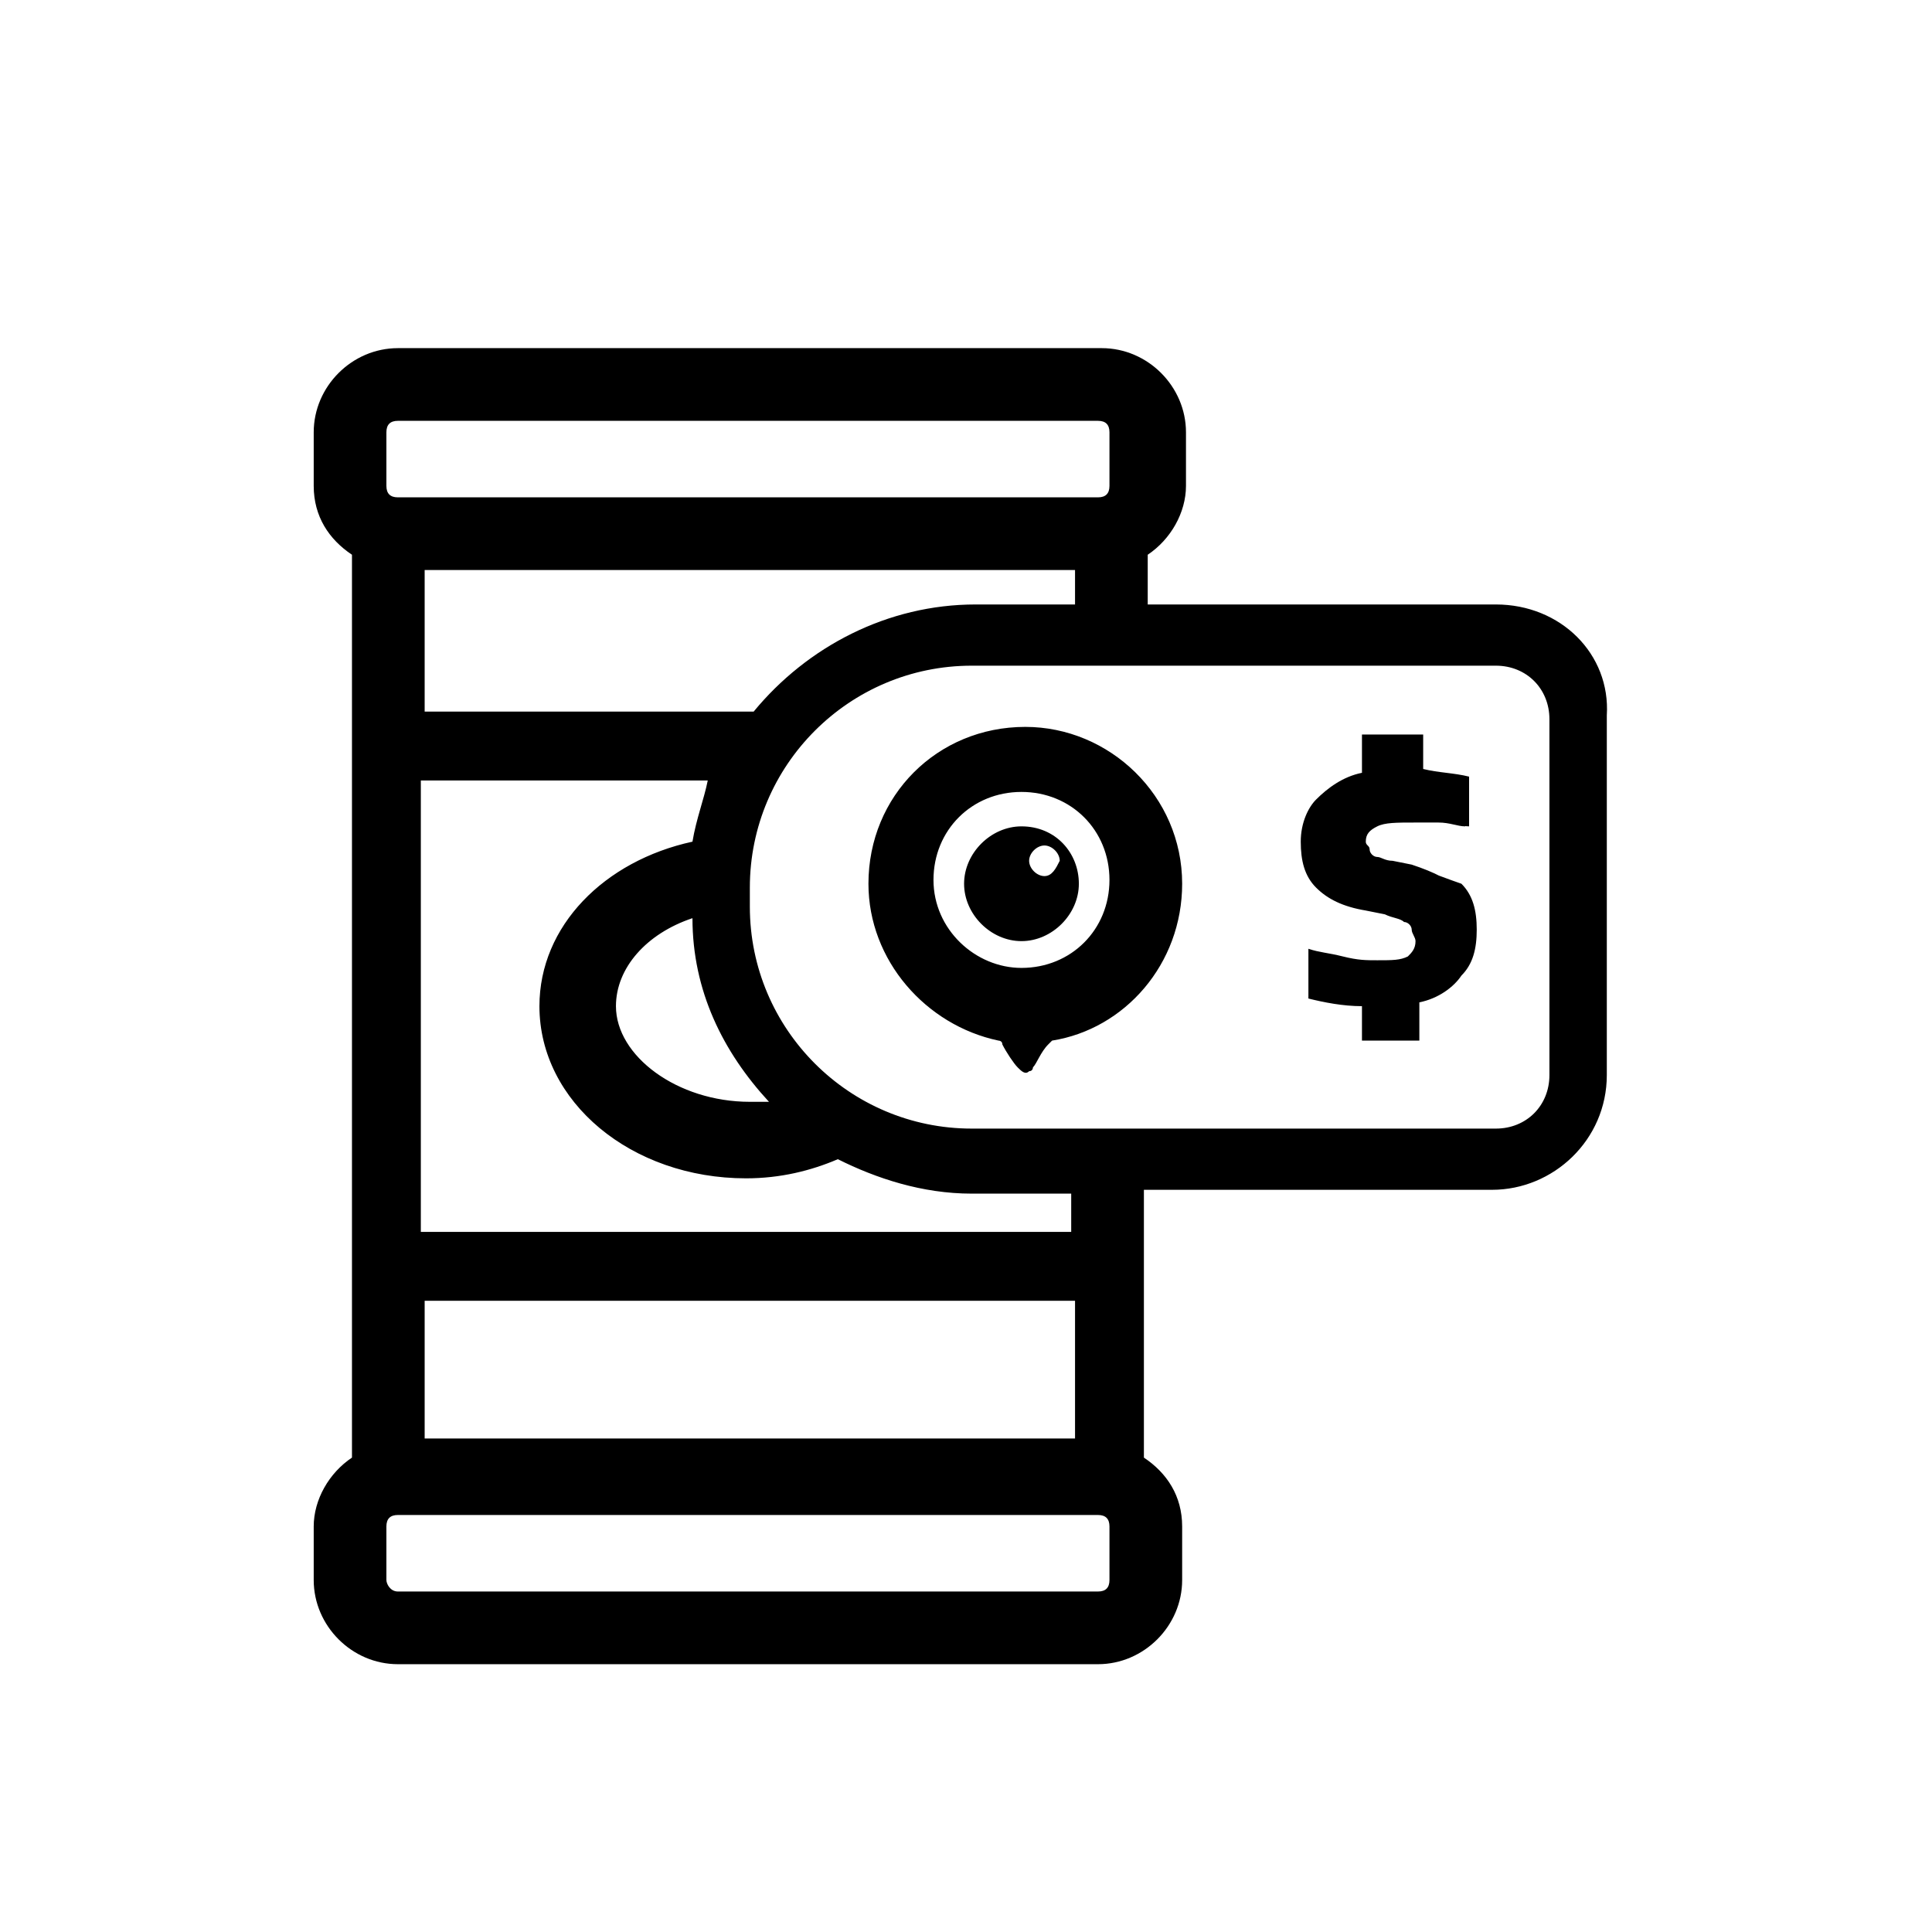
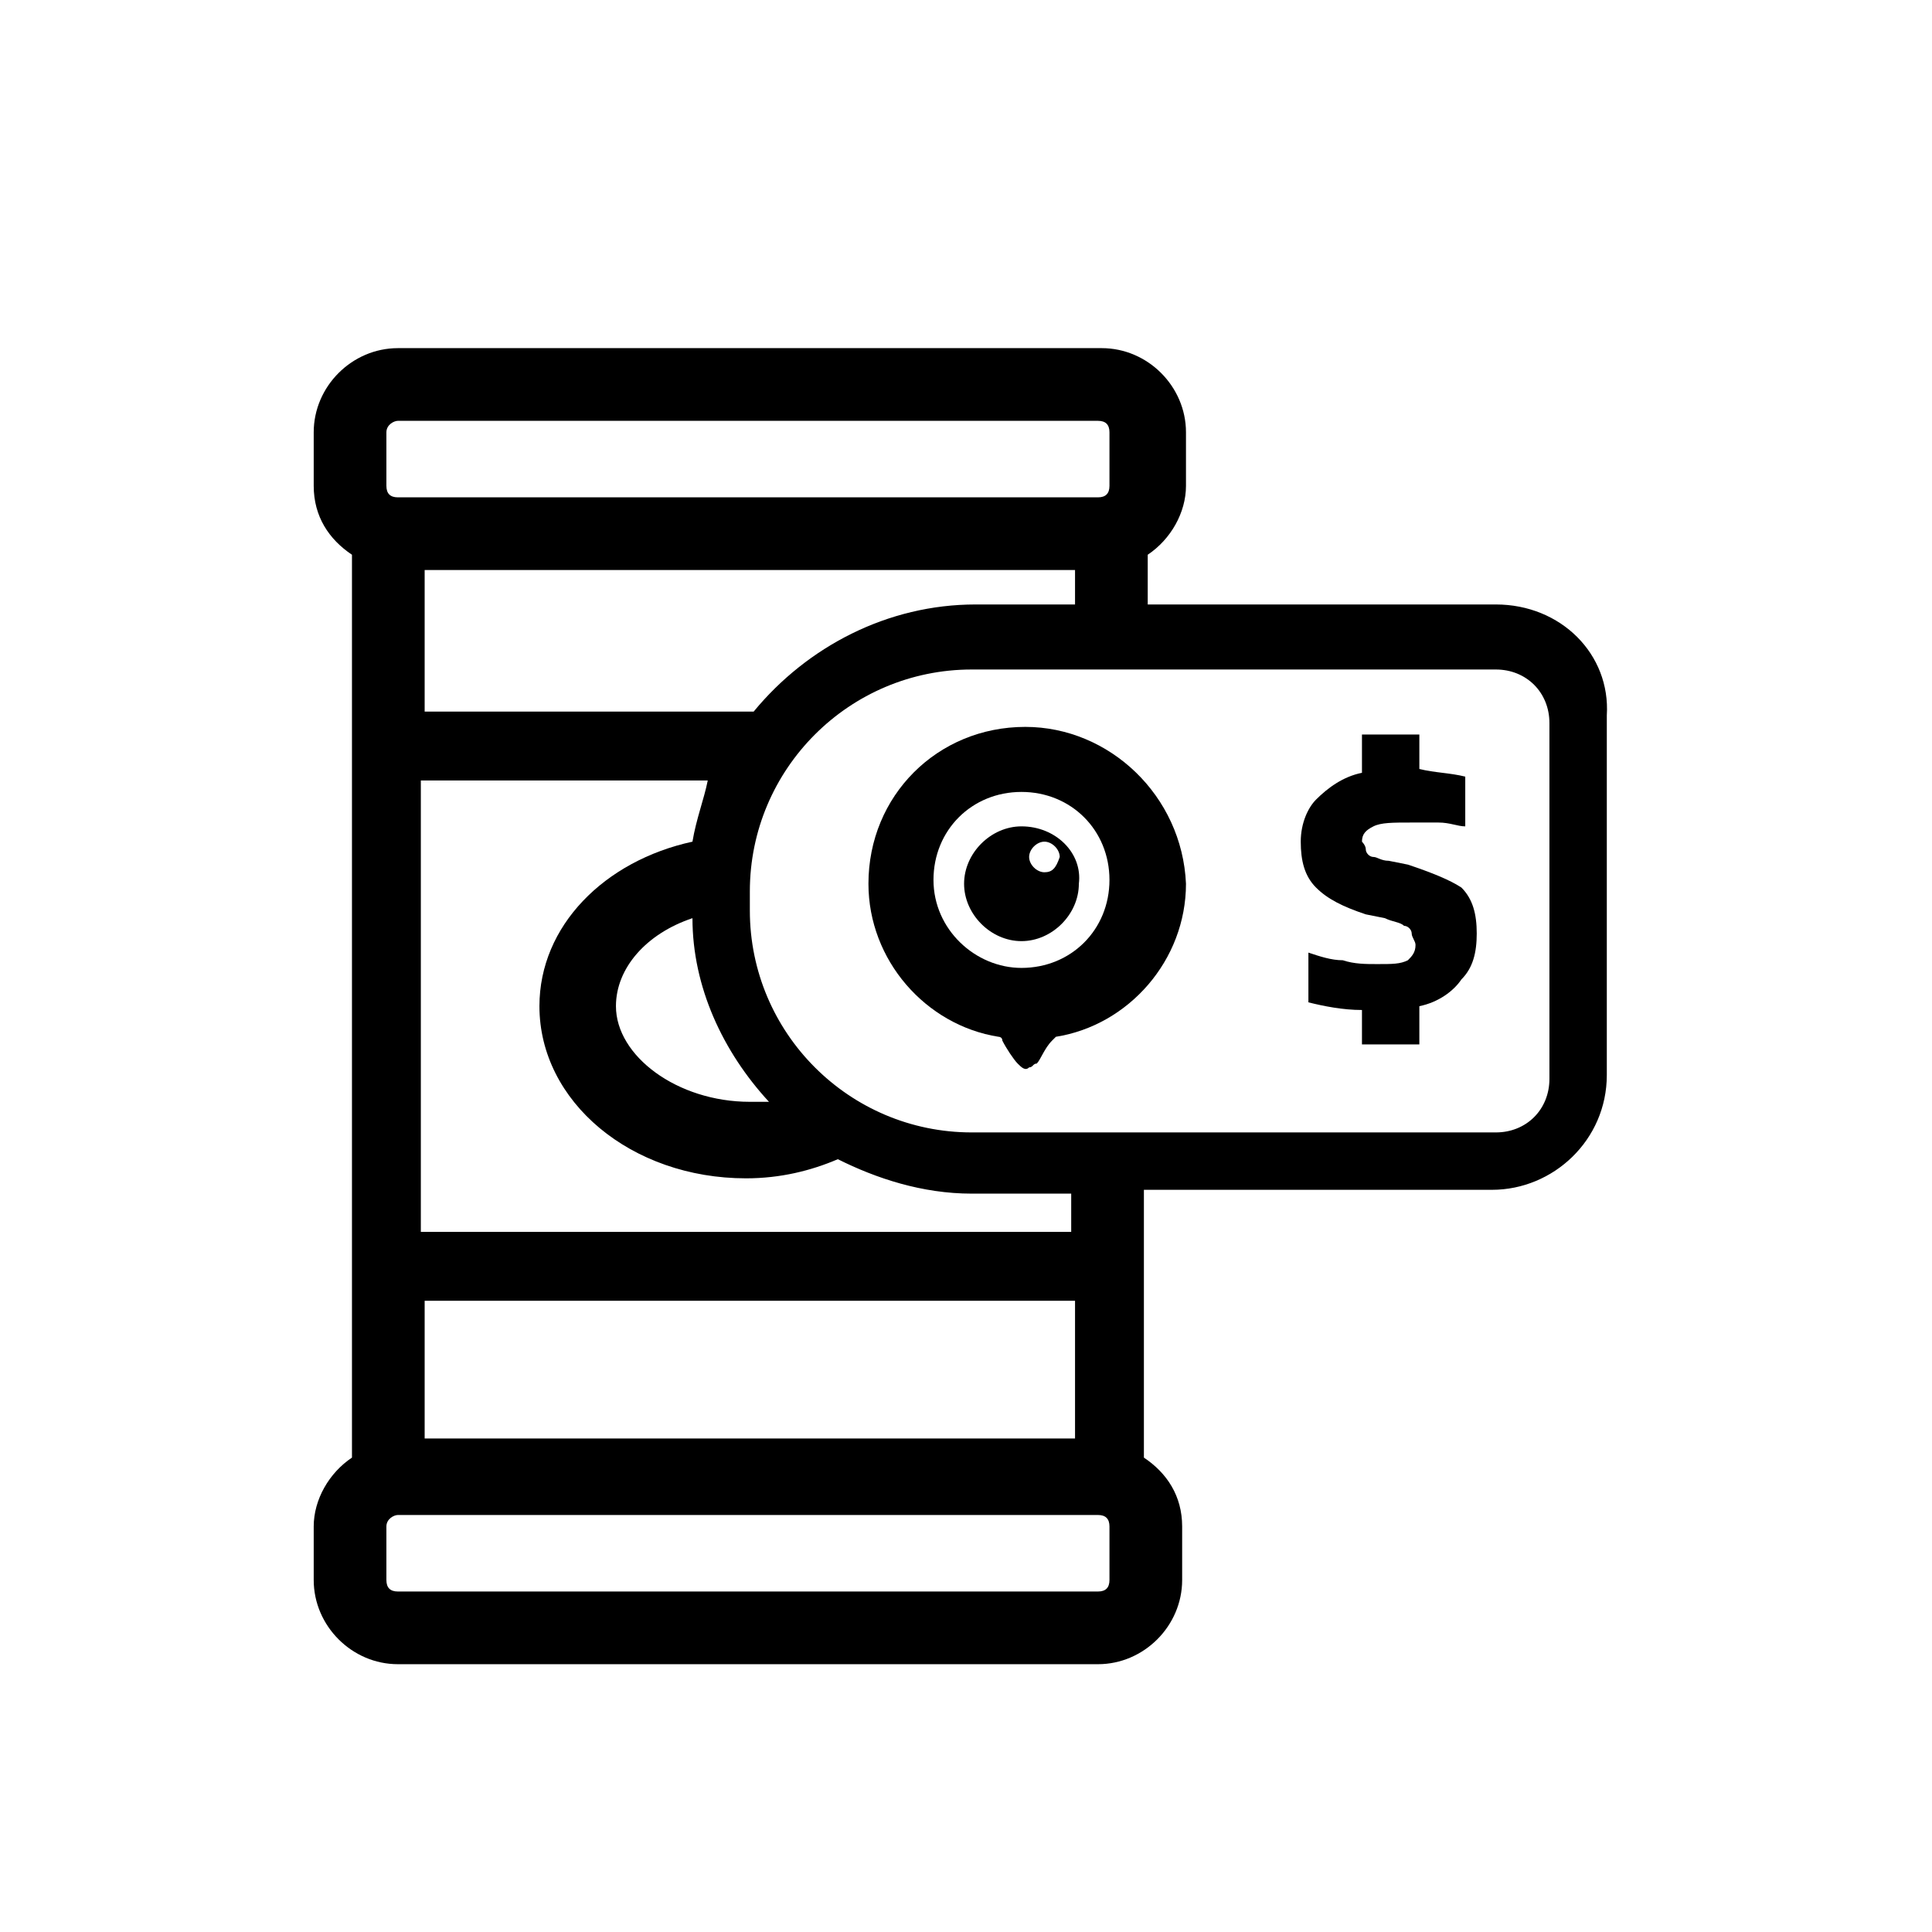
<svg xmlns="http://www.w3.org/2000/svg" version="1.1" id="Layer_1" x="0px" y="0px" viewBox="0 0 50.5 50.5" style="enable-background:new 0 0 50.5 50.5;" xml:space="preserve">
-   <path d="M38.2,23.3c-0.3-0.3-0.7-0.5-1.3-0.7l-0.5-0.1c-0.2,0-0.3-0.1-0.4-0.1s-0.2-0.1-0.2-0.2s-0.1-0.1-0.1-0.2  c0-0.2,0.1-0.3,0.3-0.4s0.5-0.1,1-0.1c0.2,0,0.5,0,0.7,0c0.3,0,0.5,0.1,0.7,0.1v-1.3c-0.4-0.1-0.8-0.1-1.2-0.2v-0.9h-1.5v1  c-0.5,0.1-0.9,0.4-1.2,0.7C34.2,21.1,34,21.5,34,22c0,0.5,0.1,0.9,0.4,1.2s0.7,0.5,1.3,0.6l0.5,0.1c0.2,0.1,0.4,0.1,0.5,0.2  c0.1,0,0.2,0.1,0.2,0.2c0,0.1,0.1,0.2,0.1,0.3c0,0.2-0.1,0.3-0.2,0.4c-0.2,0.1-0.4,0.1-0.8,0.1c-0.3,0-0.5,0-0.9-0.1  s-0.6-0.1-0.9-0.2v1.3c0.4,0.1,0.9,0.2,1.4,0.2v0.9h1.5v-1c0.5-0.1,0.9-0.4,1.1-0.7c0.3-0.3,0.4-0.7,0.4-1.2  C38.6,24,38.5,23.6,38.2,23.3z M26.7,21.6c-0.8,0-1.5,0.7-1.5,1.5s0.7,1.5,1.5,1.5s1.5-0.7,1.5-1.5S27.6,21.6,26.7,21.6z M27.3,22.9  c-0.2,0-0.4-0.2-0.4-0.4c0-0.2,0.2-0.4,0.4-0.4c0.2,0,0.4,0.2,0.4,0.4C27.6,22.7,27.5,22.9,27.3,22.9z M26.7,21.6  c-0.8,0-1.5,0.7-1.5,1.5s0.7,1.5,1.5,1.5s1.5-0.7,1.5-1.5S27.6,21.6,26.7,21.6z M27.3,22.9c-0.2,0-0.4-0.2-0.4-0.4  c0-0.2,0.2-0.4,0.4-0.4c0.2,0,0.4,0.2,0.4,0.4C27.6,22.7,27.5,22.9,27.3,22.9z M26.7,21.6c-0.8,0-1.5,0.7-1.5,1.5s0.7,1.5,1.5,1.5  s1.5-0.7,1.5-1.5S27.6,21.6,26.7,21.6z M27.3,22.9c-0.2,0-0.4-0.2-0.4-0.4c0-0.2,0.2-0.4,0.4-0.4c0.2,0,0.4,0.2,0.4,0.4  C27.6,22.7,27.5,22.9,27.3,22.9z M26.7,21.6c-0.8,0-1.5,0.7-1.5,1.5s0.7,1.5,1.5,1.5s1.5-0.7,1.5-1.5S27.6,21.6,26.7,21.6z   M27.3,22.9c-0.2,0-0.4-0.2-0.4-0.4c0-0.2,0.2-0.4,0.4-0.4c0.2,0,0.4,0.2,0.4,0.4C27.6,22.7,27.5,22.9,27.3,22.9z M26.7,21.6  c-0.8,0-1.5,0.7-1.5,1.5s0.7,1.5,1.5,1.5s1.5-0.7,1.5-1.5S27.6,21.6,26.7,21.6z M27.3,22.9c-0.2,0-0.4-0.2-0.4-0.4  c0-0.2,0.2-0.4,0.4-0.4c0.2,0,0.4,0.2,0.4,0.4C27.6,22.7,27.5,22.9,27.3,22.9z M26.7,21.6c-0.8,0-1.5,0.7-1.5,1.5s0.7,1.5,1.5,1.5  s1.5-0.7,1.5-1.5S27.6,21.6,26.7,21.6z M27.3,22.9c-0.2,0-0.4-0.2-0.4-0.4c0-0.2,0.2-0.4,0.4-0.4c0.2,0,0.4,0.2,0.4,0.4  C27.6,22.7,27.5,22.9,27.3,22.9z M26.8,19c-2.3,0-4.1,1.8-4.1,4.1c0,2,1.5,3.7,3.4,4.1c0,0,0.1,0,0.1,0.1c0.1,0.2,0.3,0.5,0.4,0.6  c0.1,0.1,0.2,0.2,0.3,0.1c0.1,0,0.1-0.1,0.1-0.1c0.1-0.1,0.2-0.4,0.4-0.6c0,0,0.1-0.1,0.1-0.1c1.9-0.3,3.4-2,3.4-4.1  C30.9,20.8,29,19,26.8,19z M26.7,25.3c-1.2,0-2.3-1-2.3-2.3s1-2.3,2.3-2.3c1.3,0,2.3,1,2.3,2.3S28,25.3,26.7,25.3z M26.7,21.6  c-0.8,0-1.5,0.7-1.5,1.5s0.7,1.5,1.5,1.5s1.5-0.7,1.5-1.5S27.6,21.6,26.7,21.6z M27.3,22.9c-0.2,0-0.4-0.2-0.4-0.4  c0-0.2,0.2-0.4,0.4-0.4c0.2,0,0.4,0.2,0.4,0.4C27.6,22.7,27.5,22.9,27.3,22.9z M38.2,23.3c-0.3-0.3-0.7-0.5-1.3-0.7l-0.5-0.1  c-0.2,0-0.3-0.1-0.4-0.1s-0.2-0.1-0.2-0.2s-0.1-0.1-0.1-0.2c0-0.2,0.1-0.3,0.3-0.4s0.5-0.1,1-0.1c0.2,0,0.5,0,0.7,0  c0.3,0,0.5,0.1,0.7,0.1v-1.3c-0.4-0.1-0.8-0.1-1.2-0.2v-0.9h-1.5v1c-0.5,0.1-0.9,0.4-1.2,0.7C34.2,21.1,34,21.5,34,22  c0,0.5,0.1,0.9,0.4,1.2s0.7,0.5,1.3,0.6l0.5,0.1c0.2,0.1,0.4,0.1,0.5,0.2c0.1,0,0.2,0.1,0.2,0.2c0,0.1,0.1,0.2,0.1,0.3  c0,0.2-0.1,0.3-0.2,0.4c-0.2,0.1-0.4,0.1-0.8,0.1c-0.3,0-0.5,0-0.9-0.1s-0.6-0.1-0.9-0.2v1.3c0.4,0.1,0.9,0.2,1.4,0.2v0.9h1.5v-1  c0.5-0.1,0.9-0.4,1.1-0.7c0.3-0.3,0.4-0.7,0.4-1.2C38.6,24,38.5,23.6,38.2,23.3z M26.7,21.6c-0.8,0-1.5,0.7-1.5,1.5s0.7,1.5,1.5,1.5  s1.5-0.7,1.5-1.5S27.6,21.6,26.7,21.6z M27.3,22.9c-0.2,0-0.4-0.2-0.4-0.4c0-0.2,0.2-0.4,0.4-0.4c0.2,0,0.4,0.2,0.4,0.4  C27.6,22.7,27.5,22.9,27.3,22.9z M26.7,21.6c-0.8,0-1.5,0.7-1.5,1.5s0.7,1.5,1.5,1.5s1.5-0.7,1.5-1.5S27.6,21.6,26.7,21.6z   M27.3,22.9c-0.2,0-0.4-0.2-0.4-0.4c0-0.2,0.2-0.4,0.4-0.4c0.2,0,0.4,0.2,0.4,0.4C27.6,22.7,27.5,22.9,27.3,22.9z M26.8,19  c-2.3,0-4.1,1.8-4.1,4.1c0,2,1.5,3.7,3.4,4.1c0,0,0.1,0,0.1,0.1c0.1,0.2,0.3,0.5,0.4,0.6c0.1,0.1,0.2,0.2,0.3,0.1  c0.1,0,0.1-0.1,0.1-0.1c0.1-0.1,0.2-0.4,0.4-0.6c0,0,0.1-0.1,0.1-0.1c1.9-0.3,3.4-2,3.4-4.1C30.9,20.8,29,19,26.8,19z M26.7,25.3  c-1.2,0-2.3-1-2.3-2.3s1-2.3,2.3-2.3c1.3,0,2.3,1,2.3,2.3S28,25.3,26.7,25.3z M26.7,21.6c-0.8,0-1.5,0.7-1.5,1.5s0.7,1.5,1.5,1.5  s1.5-0.7,1.5-1.5S27.6,21.6,26.7,21.6z M27.3,22.9c-0.2,0-0.4-0.2-0.4-0.4c0-0.2,0.2-0.4,0.4-0.4c0.2,0,0.4,0.2,0.4,0.4  C27.6,22.7,27.5,22.9,27.3,22.9z M26.7,21.6c-0.8,0-1.5,0.7-1.5,1.5s0.7,1.5,1.5,1.5s1.5-0.7,1.5-1.5S27.6,21.6,26.7,21.6z   M27.3,22.9c-0.2,0-0.4-0.2-0.4-0.4c0-0.2,0.2-0.4,0.4-0.4c0.2,0,0.4,0.2,0.4,0.4C27.6,22.7,27.5,22.9,27.3,22.9z M26.7,21.6  c-0.8,0-1.5,0.7-1.5,1.5s0.7,1.5,1.5,1.5s1.5-0.7,1.5-1.5S27.6,21.6,26.7,21.6z M27.3,22.9c-0.2,0-0.4-0.2-0.4-0.4  c0-0.2,0.2-0.4,0.4-0.4c0.2,0,0.4,0.2,0.4,0.4C27.6,22.7,27.5,22.9,27.3,22.9z M26.8,19c-2.3,0-4.1,1.8-4.1,4.1c0,2,1.5,3.7,3.4,4.1  c0,0,0.1,0,0.1,0.1c0.1,0.2,0.3,0.5,0.4,0.6c0.1,0.1,0.2,0.2,0.3,0.1c0.1,0,0.1-0.1,0.1-0.1c0.1-0.1,0.2-0.4,0.4-0.6  c0,0,0.1-0.1,0.1-0.1c1.9-0.3,3.4-2,3.4-4.1C30.9,20.8,29,19,26.8,19z M26.7,25.3c-1.2,0-2.3-1-2.3-2.3s1-2.3,2.3-2.3  c1.3,0,2.3,1,2.3,2.3S28,25.3,26.7,25.3z M26.7,21.6c-0.8,0-1.5,0.7-1.5,1.5s0.7,1.5,1.5,1.5s1.5-0.7,1.5-1.5S27.6,21.6,26.7,21.6z   M27.3,22.9c-0.2,0-0.4-0.2-0.4-0.4c0-0.2,0.2-0.4,0.4-0.4c0.2,0,0.4,0.2,0.4,0.4C27.6,22.7,27.5,22.9,27.3,22.9z M38.2,23.3  c-0.3-0.3-0.7-0.5-1.3-0.7l-0.5-0.1c-0.2,0-0.3-0.1-0.4-0.1s-0.2-0.1-0.2-0.2s-0.1-0.1-0.1-0.2c0-0.2,0.1-0.3,0.3-0.4s0.5-0.1,1-0.1  c0.2,0,0.5,0,0.7,0c0.3,0,0.5,0.1,0.7,0.1v-1.3c-0.4-0.1-0.8-0.1-1.2-0.2v-0.9h-1.5v1c-0.5,0.1-0.9,0.4-1.2,0.7  C34.2,21.1,34,21.5,34,22c0,0.5,0.1,0.9,0.4,1.2s0.7,0.5,1.3,0.6l0.5,0.1c0.2,0.1,0.4,0.1,0.5,0.2c0.1,0,0.2,0.1,0.2,0.2  c0,0.1,0.1,0.2,0.1,0.3c0,0.2-0.1,0.3-0.2,0.4c-0.2,0.1-0.4,0.1-0.8,0.1c-0.3,0-0.5,0-0.9-0.1s-0.6-0.1-0.9-0.2v1.3  c0.4,0.1,0.9,0.2,1.4,0.2v0.9h1.5v-1c0.5-0.1,0.9-0.4,1.1-0.7c0.3-0.3,0.4-0.7,0.4-1.2C38.6,24,38.5,23.6,38.2,23.3z M38.2,23.3  c-0.3-0.3-0.7-0.5-1.3-0.7l-0.5-0.1c-0.2,0-0.3-0.1-0.4-0.1s-0.2-0.1-0.2-0.2s-0.1-0.1-0.1-0.2c0-0.2,0.1-0.3,0.3-0.4s0.5-0.1,1-0.1  c0.2,0,0.5,0,0.7,0c0.3,0,0.5,0.1,0.7,0.1v-1.3c-0.4-0.1-0.8-0.1-1.2-0.2v-0.9h-1.5v1c-0.5,0.1-0.9,0.4-1.2,0.7  C34.2,21.1,34,21.5,34,22c0,0.5,0.1,0.9,0.4,1.2s0.7,0.5,1.3,0.6l0.5,0.1c0.2,0.1,0.4,0.1,0.5,0.2c0.1,0,0.2,0.1,0.2,0.2  c0,0.1,0.1,0.2,0.1,0.3c0,0.2-0.1,0.3-0.2,0.4c-0.2,0.1-0.4,0.1-0.8,0.1c-0.3,0-0.5,0-0.9-0.1s-0.6-0.1-0.9-0.2v1.3  c0.4,0.1,0.9,0.2,1.4,0.2v0.9h1.5v-1c0.5-0.1,0.9-0.4,1.1-0.7c0.3-0.3,0.4-0.7,0.4-1.2C38.6,24,38.5,23.6,38.2,23.3z M26.8,19  c-2.3,0-4.1,1.8-4.1,4.1c0,2,1.5,3.7,3.4,4.1c0,0,0.1,0,0.1,0.1c0.1,0.2,0.3,0.5,0.4,0.6c0.1,0.1,0.2,0.2,0.3,0.1  c0.1,0,0.1-0.1,0.1-0.1c0.1-0.1,0.2-0.4,0.4-0.6c0,0,0.1-0.1,0.1-0.1c1.9-0.3,3.4-2,3.4-4.1C30.9,20.8,29,19,26.8,19z M26.7,25.3  c-1.2,0-2.3-1-2.3-2.3s1-2.3,2.3-2.3c1.3,0,2.3,1,2.3,2.3S28,25.3,26.7,25.3z M26.7,21.6c-0.8,0-1.5,0.7-1.5,1.5s0.7,1.5,1.5,1.5  s1.5-0.7,1.5-1.5S27.6,21.6,26.7,21.6z M27.3,22.9c-0.2,0-0.4-0.2-0.4-0.4c0-0.2,0.2-0.4,0.4-0.4c0.2,0,0.4,0.2,0.4,0.4  C27.6,22.7,27.5,22.9,27.3,22.9z M39.1,15.8H30v-1.3c0.6-0.4,1-1.1,1-1.8v-1.4c0-1.2-1-2.2-2.2-2.2H10.4c-1.2,0-2.2,1-2.2,2.2v1.4  c0,0.8,0.4,1.4,1,1.8v23.6c-0.6,0.4-1,1.1-1,1.8v1.4c0,1.2,1,2.2,2.2,2.2h18.3c1.2,0,2.2-1,2.2-2.2v-1.4c0-0.8-0.4-1.4-1-1.8v-7h9.1  c1.6,0,3-1.3,3-3v-9.4C42.1,17.1,40.8,15.8,39.1,15.8z M10.1,11.3c0-0.2,0.1-0.3,0.3-0.3h18.3c0.2,0,0.3,0.1,0.3,0.3v1.4  c0,0.2-0.1,0.3-0.3,0.3H10.4c-0.2,0-0.3-0.1-0.3-0.3V11.3z M18.1,22c-2.3,0.5-4,2.2-4,4.3c0,2.5,2.4,4.5,5.4,4.5  c0.9,0,1.7-0.2,2.4-0.5c1,0.5,2.2,0.9,3.5,0.9h2.6v1h-17V20.4h7.5C18.4,20.9,18.2,21.4,18.1,22z M20.1,28.8c-0.2,0-0.3,0-0.5,0  c-1.9,0-3.5-1.2-3.5-2.5c0-1,0.8-1.9,2-2.3C18.1,25.9,18.9,27.5,20.1,28.8z M28.1,34v3.6h-17V34H28.1z M11.1,18.5v-3.6h17v0.9h-2.6  c-2.3,0-4.4,1.1-5.8,2.8H11.1z M29,41.3c0,0.2-0.1,0.3-0.3,0.3H10.4c-0.2,0-0.3-0.2-0.3-0.3v-1.4c0-0.2,0.1-0.3,0.3-0.3h18.3  c0.2,0,0.3,0.1,0.3,0.3C29,39.9,29,41.3,29,41.3z M40.5,28.1c0,0.8-0.6,1.4-1.4,1.4H25.4c-3.2,0-5.8-2.6-5.8-5.8v-0.5  c0-3.2,2.6-5.8,5.8-5.8h13.7c0.8,0,1.4,0.6,1.4,1.4V28.1z M36.8,22.6l-0.5-0.1c-0.2,0-0.3-0.1-0.4-0.1s-0.2-0.1-0.2-0.2  s-0.1-0.1-0.1-0.2c0-0.2,0.1-0.3,0.3-0.4s0.5-0.1,1-0.1c0.2,0,0.5,0,0.7,0c0.3,0,0.5,0.1,0.7,0.1v-1.3c-0.4-0.1-0.8-0.1-1.2-0.2  v-0.9h-1.5v1c-0.5,0.1-0.9,0.4-1.2,0.7C34.2,21.1,34,21.5,34,22c0,0.5,0.1,0.9,0.4,1.2s0.7,0.5,1.3,0.6l0.5,0.1  c0.2,0.1,0.4,0.1,0.5,0.2c0.1,0,0.2,0.1,0.2,0.2c0,0.1,0.1,0.2,0.1,0.3c0,0.2-0.1,0.3-0.2,0.4c-0.2,0.1-0.4,0.1-0.8,0.1  c-0.3,0-0.5,0-0.9-0.1s-0.6-0.1-0.9-0.2v1.3c0.4,0.1,0.9,0.2,1.4,0.2v0.9h1.5v-1c0.5-0.1,0.9-0.4,1.1-0.7c0.3-0.3,0.4-0.7,0.4-1.2  c0-0.5-0.1-0.9-0.4-1.2C37.9,23,37.4,22.8,36.8,22.6z M26.8,19c-2.3,0-4.1,1.8-4.1,4.1c0,2,1.5,3.7,3.4,4.1c0,0,0.1,0,0.1,0.1  c0.1,0.2,0.3,0.5,0.4,0.6c0.1,0.1,0.2,0.2,0.3,0.1c0.1,0,0.1-0.1,0.1-0.1c0.1-0.1,0.2-0.4,0.4-0.6c0,0,0.1-0.1,0.1-0.1  c1.9-0.3,3.4-2,3.4-4.1C30.9,20.8,29,19,26.8,19z M26.7,25.3c-1.2,0-2.3-1-2.3-2.3s1-2.3,2.3-2.3c1.3,0,2.3,1,2.3,2.3  S28,25.3,26.7,25.3z M26.7,21.6c-0.8,0-1.5,0.7-1.5,1.5s0.7,1.5,1.5,1.5s1.5-0.7,1.5-1.5S27.6,21.6,26.7,21.6z M27.3,22.9  c-0.2,0-0.4-0.2-0.4-0.4c0-0.2,0.2-0.4,0.4-0.4c0.2,0,0.4,0.2,0.4,0.4C27.6,22.7,27.5,22.9,27.3,22.9z M26.7,21.6  c-0.8,0-1.5,0.7-1.5,1.5s0.7,1.5,1.5,1.5s1.5-0.7,1.5-1.5S27.6,21.6,26.7,21.6z M27.3,22.9c-0.2,0-0.4-0.2-0.4-0.4  c0-0.2,0.2-0.4,0.4-0.4c0.2,0,0.4,0.2,0.4,0.4C27.6,22.7,27.5,22.9,27.3,22.9z M26.7,21.6c-0.8,0-1.5,0.7-1.5,1.5s0.7,1.5,1.5,1.5  s1.5-0.7,1.5-1.5S27.6,21.6,26.7,21.6z M27.3,22.9c-0.2,0-0.4-0.2-0.4-0.4c0-0.2,0.2-0.4,0.4-0.4c0.2,0,0.4,0.2,0.4,0.4  C27.6,22.7,27.5,22.9,27.3,22.9z M26.8,19c-2.3,0-4.1,1.8-4.1,4.1c0,2,1.5,3.7,3.4,4.1c0,0,0.1,0,0.1,0.1c0.1,0.2,0.3,0.5,0.4,0.6  c0.1,0.1,0.2,0.2,0.3,0.1c0.1,0,0.1-0.1,0.1-0.1c0.1-0.1,0.2-0.4,0.4-0.6c0,0,0.1-0.1,0.1-0.1c1.9-0.3,3.4-2,3.4-4.1  C30.9,20.8,29,19,26.8,19z M26.7,25.3c-1.2,0-2.3-1-2.3-2.3s1-2.3,2.3-2.3c1.3,0,2.3,1,2.3,2.3S28,25.3,26.7,25.3z M26.7,21.6  c-0.8,0-1.5,0.7-1.5,1.5s0.7,1.5,1.5,1.5s1.5-0.7,1.5-1.5S27.6,21.6,26.7,21.6z M27.3,22.9c-0.2,0-0.4-0.2-0.4-0.4  c0-0.2,0.2-0.4,0.4-0.4c0.2,0,0.4,0.2,0.4,0.4C27.6,22.7,27.5,22.9,27.3,22.9z M38.2,23.3c-0.3-0.3-0.7-0.5-1.3-0.7l-0.5-0.1  c-0.2,0-0.3-0.1-0.4-0.1s-0.2-0.1-0.2-0.2s-0.1-0.1-0.1-0.2c0-0.2,0.1-0.3,0.3-0.4s0.5-0.1,1-0.1c0.2,0,0.5,0,0.7,0  c0.3,0,0.5,0.1,0.7,0.1v-1.3c-0.4-0.1-0.8-0.1-1.2-0.2v-0.9h-1.5v1c-0.5,0.1-0.9,0.4-1.2,0.7C34.2,21.1,34,21.5,34,22  c0,0.5,0.1,0.9,0.4,1.2s0.7,0.5,1.3,0.6l0.5,0.1c0.2,0.1,0.4,0.1,0.5,0.2c0.1,0,0.2,0.1,0.2,0.2c0,0.1,0.1,0.2,0.1,0.3  c0,0.2-0.1,0.3-0.2,0.4c-0.2,0.1-0.4,0.1-0.8,0.1c-0.3,0-0.5,0-0.9-0.1s-0.6-0.1-0.9-0.2v1.3c0.4,0.1,0.9,0.2,1.4,0.2v0.9h1.5v-1  c0.5-0.1,0.9-0.4,1.1-0.7c0.3-0.3,0.4-0.7,0.4-1.2C38.6,24,38.5,23.6,38.2,23.3z M38.2,23.3c-0.3-0.3-0.7-0.5-1.3-0.7l-0.5-0.1  c-0.2,0-0.3-0.1-0.4-0.1s-0.2-0.1-0.2-0.2s-0.1-0.1-0.1-0.2c0-0.2,0.1-0.3,0.3-0.4s0.5-0.1,1-0.1c0.2,0,0.5,0,0.7,0  c0.3,0,0.5,0.1,0.7,0.1v-1.3c-0.4-0.1-0.8-0.1-1.2-0.2v-0.9h-1.5v1c-0.5,0.1-0.9,0.4-1.2,0.7C34.2,21.1,34,21.5,34,22  c0,0.5,0.1,0.9,0.4,1.2s0.7,0.5,1.3,0.6l0.5,0.1c0.2,0.1,0.4,0.1,0.5,0.2c0.1,0,0.2,0.1,0.2,0.2c0,0.1,0.1,0.2,0.1,0.3  c0,0.2-0.1,0.3-0.2,0.4c-0.2,0.1-0.4,0.1-0.8,0.1c-0.3,0-0.5,0-0.9-0.1s-0.6-0.1-0.9-0.2v1.3c0.4,0.1,0.9,0.2,1.4,0.2v0.9h1.5v-1  c0.5-0.1,0.9-0.4,1.1-0.7c0.3-0.3,0.4-0.7,0.4-1.2C38.6,24,38.5,23.6,38.2,23.3z M26.7,21.6c-0.8,0-1.5,0.7-1.5,1.5s0.7,1.5,1.5,1.5  s1.5-0.7,1.5-1.5S27.6,21.6,26.7,21.6z M27.3,22.9c-0.2,0-0.4-0.2-0.4-0.4c0-0.2,0.2-0.4,0.4-0.4c0.2,0,0.4,0.2,0.4,0.4  C27.6,22.7,27.5,22.9,27.3,22.9z M26.7,21.6c-0.8,0-1.5,0.7-1.5,1.5s0.7,1.5,1.5,1.5s1.5-0.7,1.5-1.5S27.6,21.6,26.7,21.6z   M27.3,22.9c-0.2,0-0.4-0.2-0.4-0.4c0-0.2,0.2-0.4,0.4-0.4c0.2,0,0.4,0.2,0.4,0.4C27.6,22.7,27.5,22.9,27.3,22.9z M26.8,19  c-2.3,0-4.1,1.8-4.1,4.1c0,2,1.5,3.7,3.4,4.1c0,0,0.1,0,0.1,0.1c0.1,0.2,0.3,0.5,0.4,0.6c0.1,0.1,0.2,0.2,0.3,0.1  c0.1,0,0.1-0.1,0.1-0.1c0.1-0.1,0.2-0.4,0.4-0.6c0,0,0.1-0.1,0.1-0.1c1.9-0.3,3.4-2,3.4-4.1C30.9,20.8,29,19,26.8,19z M26.7,25.3  c-1.2,0-2.3-1-2.3-2.3s1-2.3,2.3-2.3c1.3,0,2.3,1,2.3,2.3S28,25.3,26.7,25.3z M26.7,21.6c-0.8,0-1.5,0.7-1.5,1.5s0.7,1.5,1.5,1.5  s1.5-0.7,1.5-1.5S27.6,21.6,26.7,21.6z M27.3,22.9c-0.2,0-0.4-0.2-0.4-0.4c0-0.2,0.2-0.4,0.4-0.4c0.2,0,0.4,0.2,0.4,0.4  C27.6,22.7,27.5,22.9,27.3,22.9z M38.2,23.3c-0.3-0.3-0.7-0.5-1.3-0.7l-0.5-0.1c-0.2,0-0.3-0.1-0.4-0.1s-0.2-0.1-0.2-0.2  s-0.1-0.1-0.1-0.2c0-0.2,0.1-0.3,0.3-0.4s0.5-0.1,1-0.1c0.2,0,0.5,0,0.7,0c0.3,0,0.5,0.1,0.7,0.1v-1.3c-0.4-0.1-0.8-0.1-1.2-0.2  v-0.9h-1.5v1c-0.5,0.1-0.9,0.4-1.2,0.7C34.2,21.1,34,21.5,34,22c0,0.5,0.1,0.9,0.4,1.2s0.7,0.5,1.3,0.6l0.5,0.1  c0.2,0.1,0.4,0.1,0.5,0.2c0.1,0,0.2,0.1,0.2,0.2c0,0.1,0.1,0.2,0.1,0.3c0,0.2-0.1,0.3-0.2,0.4c-0.2,0.1-0.4,0.1-0.8,0.1  c-0.3,0-0.5,0-0.9-0.1s-0.6-0.1-0.9-0.2v1.3c0.4,0.1,0.9,0.2,1.4,0.2v0.9h1.5v-1c0.5-0.1,0.9-0.4,1.1-0.7c0.3-0.3,0.4-0.7,0.4-1.2  C38.6,24,38.5,23.6,38.2,23.3z M26.7,21.6c-0.8,0-1.5,0.7-1.5,1.5s0.7,1.5,1.5,1.5s1.5-0.7,1.5-1.5S27.6,21.6,26.7,21.6z M27.3,22.9  c-0.2,0-0.4-0.2-0.4-0.4c0-0.2,0.2-0.4,0.4-0.4c0.2,0,0.4,0.2,0.4,0.4C27.6,22.7,27.5,22.9,27.3,22.9z M26.7,21.6  c-0.8,0-1.5,0.7-1.5,1.5s0.7,1.5,1.5,1.5s1.5-0.7,1.5-1.5S27.6,21.6,26.7,21.6z M27.3,22.9c-0.2,0-0.4-0.2-0.4-0.4  c0-0.2,0.2-0.4,0.4-0.4c0.2,0,0.4,0.2,0.4,0.4C27.6,22.7,27.5,22.9,27.3,22.9z M26.8,19c-2.3,0-4.1,1.8-4.1,4.1c0,2,1.5,3.7,3.4,4.1  c0,0,0.1,0,0.1,0.1c0.1,0.2,0.3,0.5,0.4,0.6c0.1,0.1,0.2,0.2,0.3,0.1c0.1,0,0.1-0.1,0.1-0.1c0.1-0.1,0.2-0.4,0.4-0.6  c0,0,0.1-0.1,0.1-0.1c1.9-0.3,3.4-2,3.4-4.1C30.9,20.8,29,19,26.8,19z M26.7,25.3c-1.2,0-2.3-1-2.3-2.3s1-2.3,2.3-2.3  c1.3,0,2.3,1,2.3,2.3S28,25.3,26.7,25.3z M26.7,21.6c-0.8,0-1.5,0.7-1.5,1.5s0.7,1.5,1.5,1.5s1.5-0.7,1.5-1.5S27.6,21.6,26.7,21.6z   M27.3,22.9c-0.2,0-0.4-0.2-0.4-0.4c0-0.2,0.2-0.4,0.4-0.4c0.2,0,0.4,0.2,0.4,0.4C27.6,22.7,27.5,22.9,27.3,22.9z M38.2,23.3  c-0.3-0.3-0.7-0.5-1.3-0.7l-0.5-0.1c-0.2,0-0.3-0.1-0.4-0.1s-0.2-0.1-0.2-0.2s-0.1-0.1-0.1-0.2c0-0.2,0.1-0.3,0.3-0.4s0.5-0.1,1-0.1  c0.2,0,0.5,0,0.7,0c0.3,0,0.5,0.1,0.7,0.1v-1.3c-0.4-0.1-0.8-0.1-1.2-0.2v-0.9h-1.5v1c-0.5,0.1-0.9,0.4-1.2,0.7  C34.2,21.1,34,21.5,34,22c0,0.5,0.1,0.9,0.4,1.2s0.7,0.5,1.3,0.6l0.5,0.1c0.2,0.1,0.4,0.1,0.5,0.2c0.1,0,0.2,0.1,0.2,0.2  c0,0.1,0.1,0.2,0.1,0.3c0,0.2-0.1,0.3-0.2,0.4c-0.2,0.1-0.4,0.1-0.8,0.1c-0.3,0-0.5,0-0.9-0.1s-0.6-0.1-0.9-0.2v1.3  c0.4,0.1,0.9,0.2,1.4,0.2v0.9h1.5v-1c0.5-0.1,0.9-0.4,1.1-0.7c0.3-0.3,0.4-0.7,0.4-1.2C38.6,24,38.5,23.6,38.2,23.3z M26.7,21.6  c-0.8,0-1.5,0.7-1.5,1.5s0.7,1.5,1.5,1.5s1.5-0.7,1.5-1.5S27.6,21.6,26.7,21.6z M27.3,22.9c-0.2,0-0.4-0.2-0.4-0.4  c0-0.2,0.2-0.4,0.4-0.4c0.2,0,0.4,0.2,0.4,0.4C27.6,22.7,27.5,22.9,27.3,22.9z M26.7,21.6c-0.8,0-1.5,0.7-1.5,1.5s0.7,1.5,1.5,1.5  s1.5-0.7,1.5-1.5S27.6,21.6,26.7,21.6z M27.3,22.9c-0.2,0-0.4-0.2-0.4-0.4c0-0.2,0.2-0.4,0.4-0.4c0.2,0,0.4,0.2,0.4,0.4  C27.6,22.7,27.5,22.9,27.3,22.9z M26.8,19c-2.3,0-4.1,1.8-4.1,4.1c0,2,1.5,3.7,3.4,4.1c0,0,0.1,0,0.1,0.1c0.1,0.2,0.3,0.5,0.4,0.6  c0.1,0.1,0.2,0.2,0.3,0.1c0.1,0,0.1-0.1,0.1-0.1c0.1-0.1,0.2-0.4,0.4-0.6c0,0,0.1-0.1,0.1-0.1c1.9-0.3,3.4-2,3.4-4.1  C30.9,20.8,29,19,26.8,19z M26.7,25.3c-1.2,0-2.3-1-2.3-2.3s1-2.3,2.3-2.3c1.3,0,2.3,1,2.3,2.3S28,25.3,26.7,25.3z M26.7,21.6  c-0.8,0-1.5,0.7-1.5,1.5s0.7,1.5,1.5,1.5s1.5-0.7,1.5-1.5S27.6,21.6,26.7,21.6z M27.3,22.9c-0.2,0-0.4-0.2-0.4-0.4  c0-0.2,0.2-0.4,0.4-0.4c0.2,0,0.4,0.2,0.4,0.4C27.6,22.7,27.5,22.9,27.3,22.9z" />
+   <g>
+     <path d="M39.1,15.8H30v-1.3c0.6-0.4,1-1.1,1-1.8v-1.4c0-1.2-1-2.2-2.2-2.2H10.4c-1.2,0-2.2,1-2.2,2.2v1.4c0,0.8,0.4,1.4,1,1.8v23.6   c-0.6,0.4-1,1.1-1,1.8v1.4c0,1.2,1,2.2,2.2,2.2h18.3c1.2,0,2.2-1,2.2-2.2v-1.4c0-0.8-0.4-1.4-1-1.8v-7h9.1c1.6,0,3-1.3,3-3v-9.4   C42.1,17.1,40.8,15.8,39.1,15.8z M10.1,11.3c0-0.2,0.2-0.3,0.3-0.3h18.3c0.2,0,0.3,0.1,0.3,0.3v1.4c0,0.2-0.1,0.3-0.3,0.3H10.4   c-0.2,0-0.3-0.1-0.3-0.3V11.3z M18.1,22c-2.3,0.5-4,2.2-4,4.3c0,2.5,2.4,4.5,5.4,4.5c0.9,0,1.7-0.2,2.4-0.5c1,0.5,2.2,0.9,3.5,0.9   h2.6v1h-17V20.4h7.5C18.4,20.9,18.2,21.4,18.1,22z M20.1,28.8c-0.2,0-0.3,0-0.5,0c-1.9,0-3.5-1.2-3.5-2.5c0-1,0.8-1.9,2-2.3   C18.1,25.8,18.9,27.5,20.1,28.8z M28.1,34v3.6h-17V34H28.1z M11.1,18.5v-3.6h17v0.9h-2.6c-2.3,0-4.4,1.1-5.8,2.8H11.1z M29,41.3   c0,0.2-0.1,0.3-0.3,0.3H10.4c-0.2,0-0.3-0.1-0.3-0.3v-1.4c0-0.2,0.2-0.3,0.3-0.3h18.3c0.2,0,0.3,0.1,0.3,0.3V41.3z M40.5,28.2   c0,0.8-0.6,1.4-1.4,1.4H25.4c-3.2,0-5.8-2.6-5.8-5.8v-0.5c0-3.2,2.6-5.8,5.8-5.8h13.7c0.8,0,1.4,0.6,1.4,1.4V28.2z" />
+     <path d="M36.8,22.6l-0.5-0.1c-0.2,0-0.3-0.1-0.4-0.1c-0.1,0-0.2-0.1-0.2-0.2c0-0.1-0.1-0.2-0.1-0.2c0-0.2,0.1-0.3,0.3-0.4   c0.2-0.1,0.5-0.1,1-0.1c0.2,0,0.5,0,0.7,0c0.3,0,0.5,0.1,0.7,0.1v-1.3c-0.4-0.1-0.8-0.1-1.2-0.2v-0.9h-1.5v1   c-0.5,0.1-0.9,0.4-1.2,0.7C34.2,21.1,34,21.5,34,22c0,0.5,0.1,0.9,0.4,1.2c0.3,0.3,0.7,0.5,1.3,0.7l0.5,0.1   c0.2,0.1,0.4,0.1,0.5,0.2c0.1,0,0.2,0.1,0.2,0.2c0,0.1,0.1,0.2,0.1,0.3c0,0.2-0.1,0.3-0.2,0.4c-0.2,0.1-0.4,0.1-0.8,0.1   c-0.3,0-0.6,0-0.9-0.1c-0.3,0-0.6-0.1-0.9-0.2v1.3c0.4,0.1,0.9,0.2,1.4,0.2v0.9h1.5v-1c0.5-0.1,0.9-0.4,1.1-0.7   c0.3-0.3,0.4-0.7,0.4-1.2c0-0.5-0.1-0.9-0.4-1.2C37.9,23,37.4,22.8,36.8,22.6z" />
+     <path d="M26.7,21.6c-0.8,0-1.5,0.7-1.5,1.5c0,0.8,0.7,1.5,1.5,1.5s1.5-0.7,1.5-1.5C28.3,22.3,27.6,21.6,26.7,21.6z M27.3,22.8   c-0.2,0-0.4-0.2-0.4-0.4c0-0.2,0.2-0.4,0.4-0.4c0.2,0,0.4,0.2,0.4,0.4C27.6,22.7,27.5,22.8,27.3,22.8z" />
+     <path d="M26.8,19c-2.3,0-4.1,1.8-4.1,4.1c0,2,1.5,3.7,3.4,4c0,0,0.1,0,0.1,0.1c0.1,0.2,0.3,0.5,0.4,0.6c0.1,0.1,0.2,0.2,0.3,0.1   c0.1,0,0.1-0.1,0.2-0.1c0.1-0.1,0.2-0.4,0.4-0.6c0,0,0.1-0.1,0.1-0.1c1.9-0.3,3.4-2,3.4-4C30.9,20.8,29,19,26.8,19z M26.7,25.3   c-1.2,0-2.3-1-2.3-2.3s1-2.3,2.3-2.3c1.3,0,2.3,1,2.3,2.3S28,25.3,26.7,25.3z" />
+   </g>
</svg>
